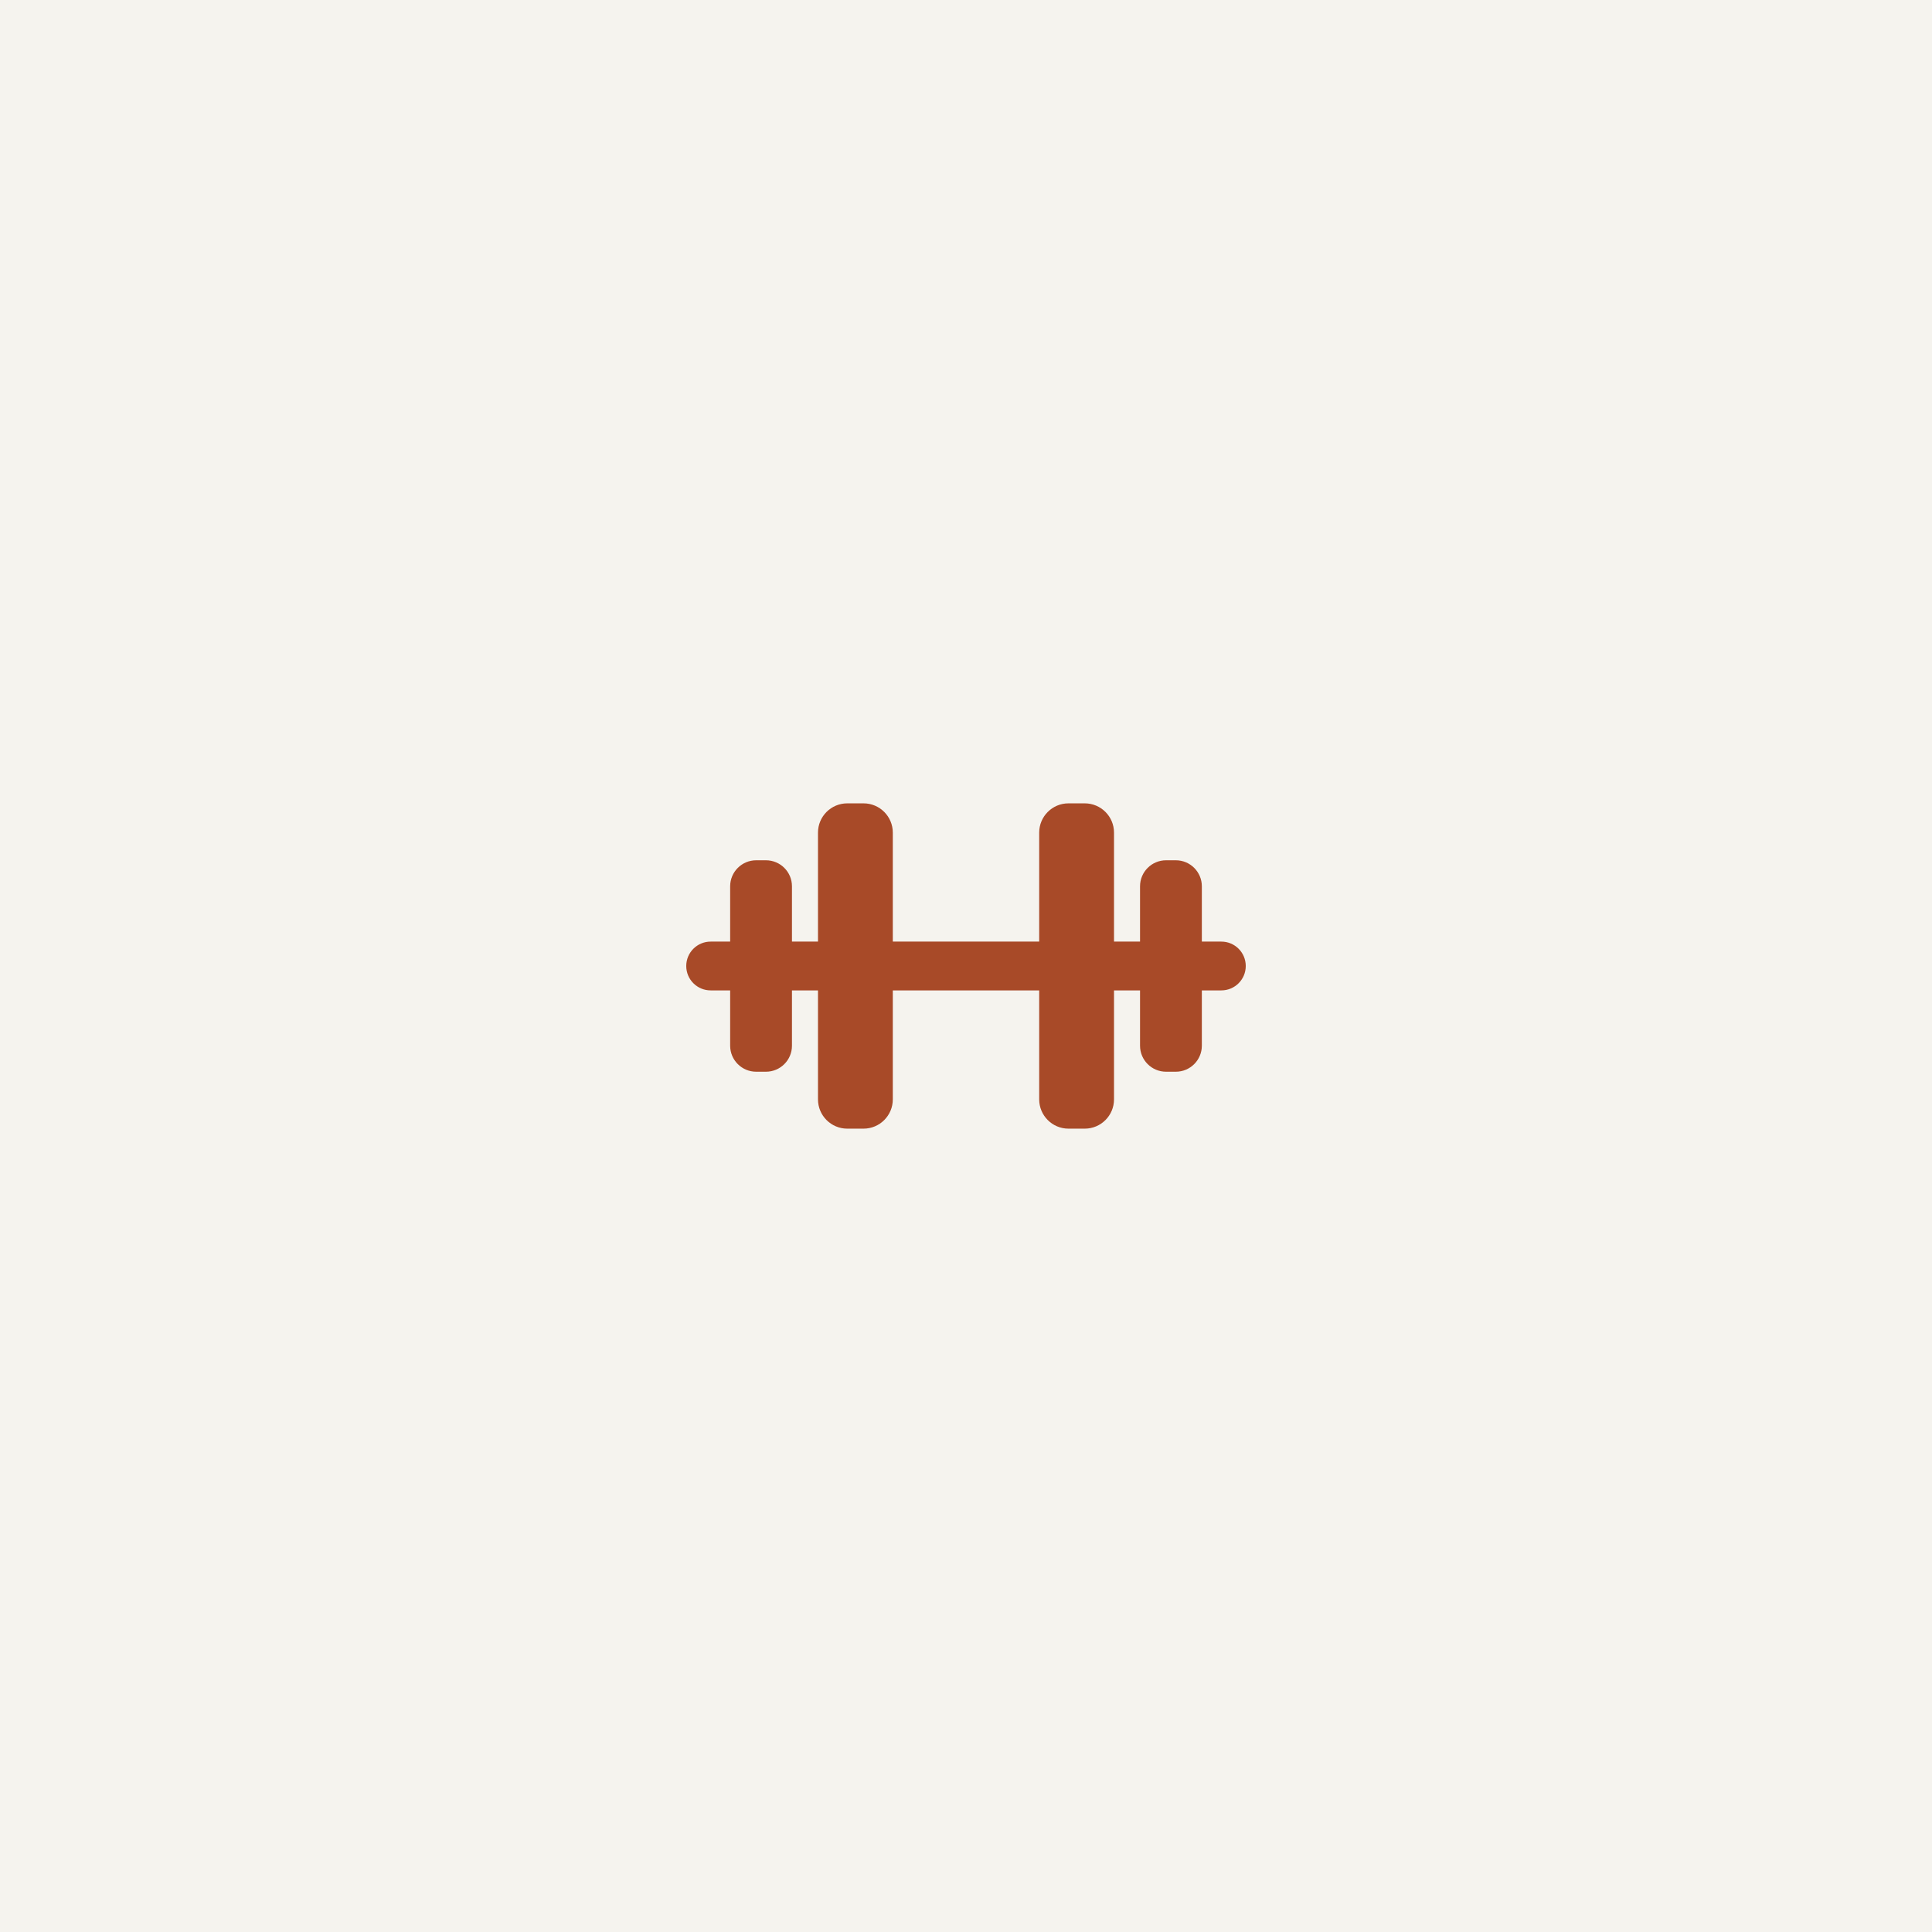
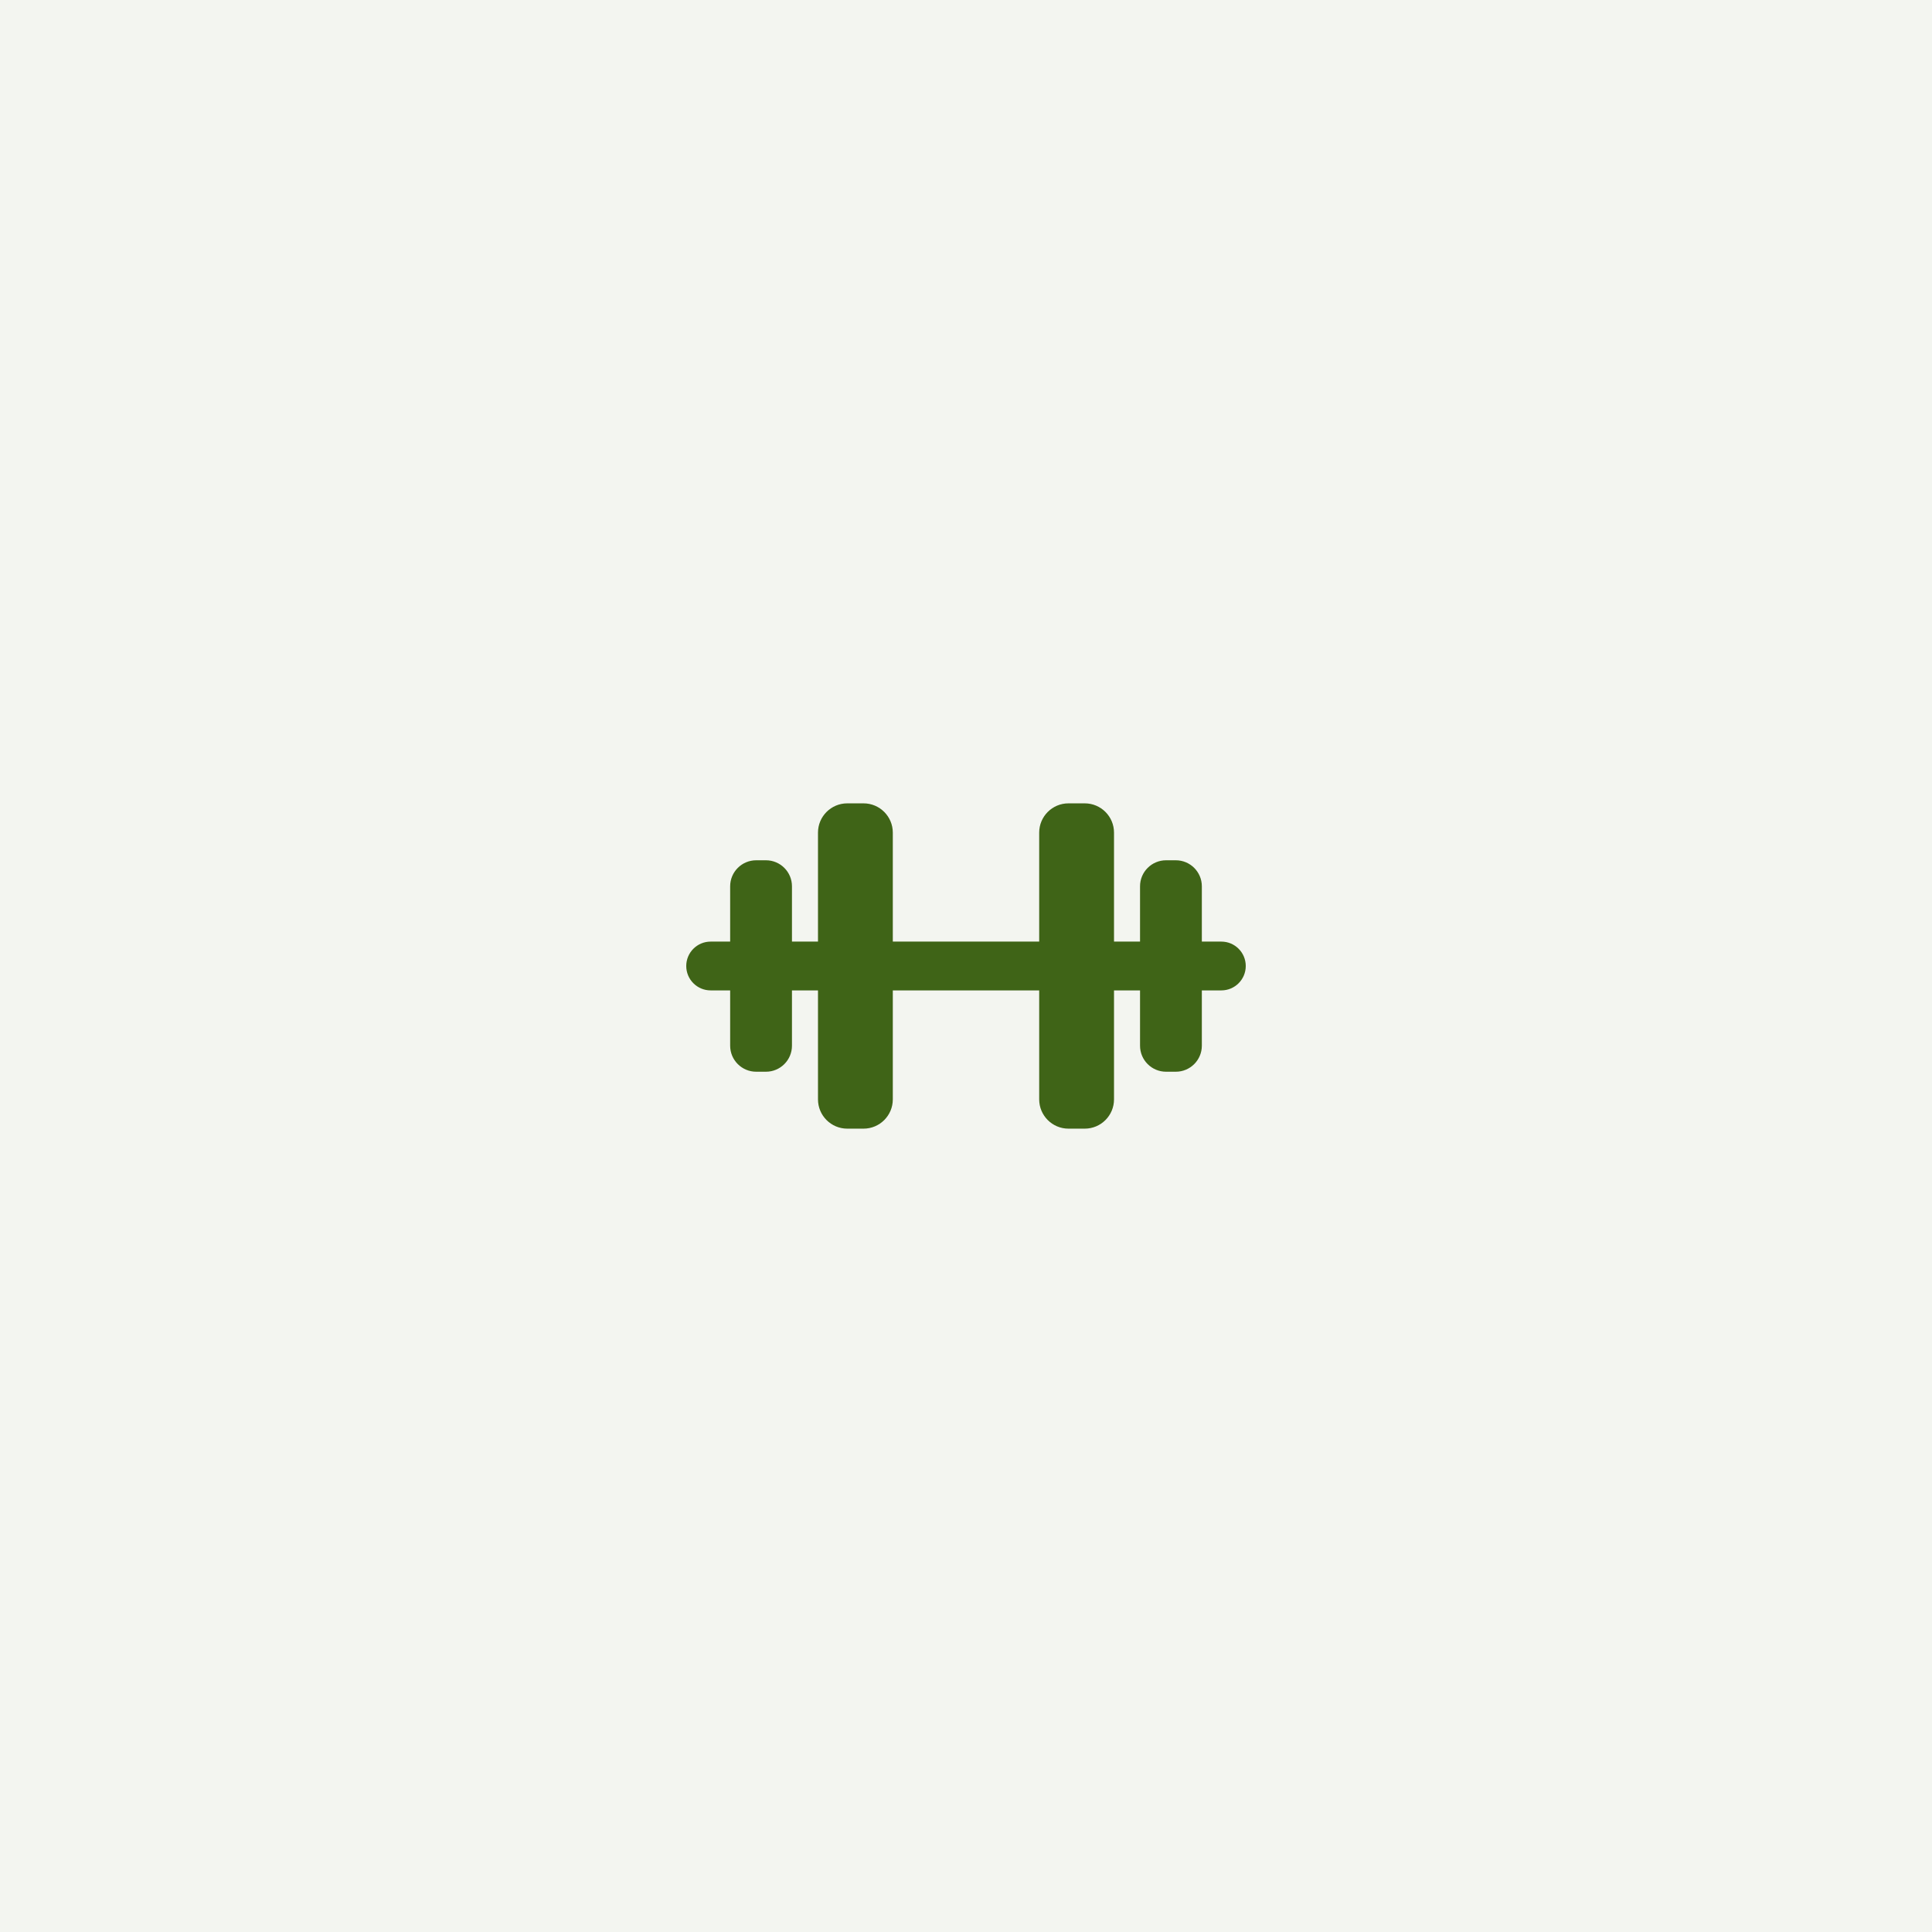
<svg xmlns="http://www.w3.org/2000/svg" width="2732" height="2732" viewBox="0 0 2732 2732">
-   <rect width="2732" height="2732" fill="#F5F3EE" />
-   <g fill="#A84A28" transform="translate(1366 1366) scale(1.15) translate(-512 -512)">
+   <rect width="2732" height="2732" fill="#F3F5F0" />
+   <g fill="#3F6417" transform="translate(1366 1366) scale(1.15) translate(-512 -512)">
    <rect x="168" y="482" width="688" height="60" rx="30" />
    <rect x="330" y="312" width="92" height="400" rx="36" />
    <rect x="602" y="312" width="92" height="400" rx="36" />
    <rect x="222" y="382" width="76" height="260" rx="32" />
    <rect x="726" y="382" width="76" height="260" rx="32" />
  </g>
</svg>
